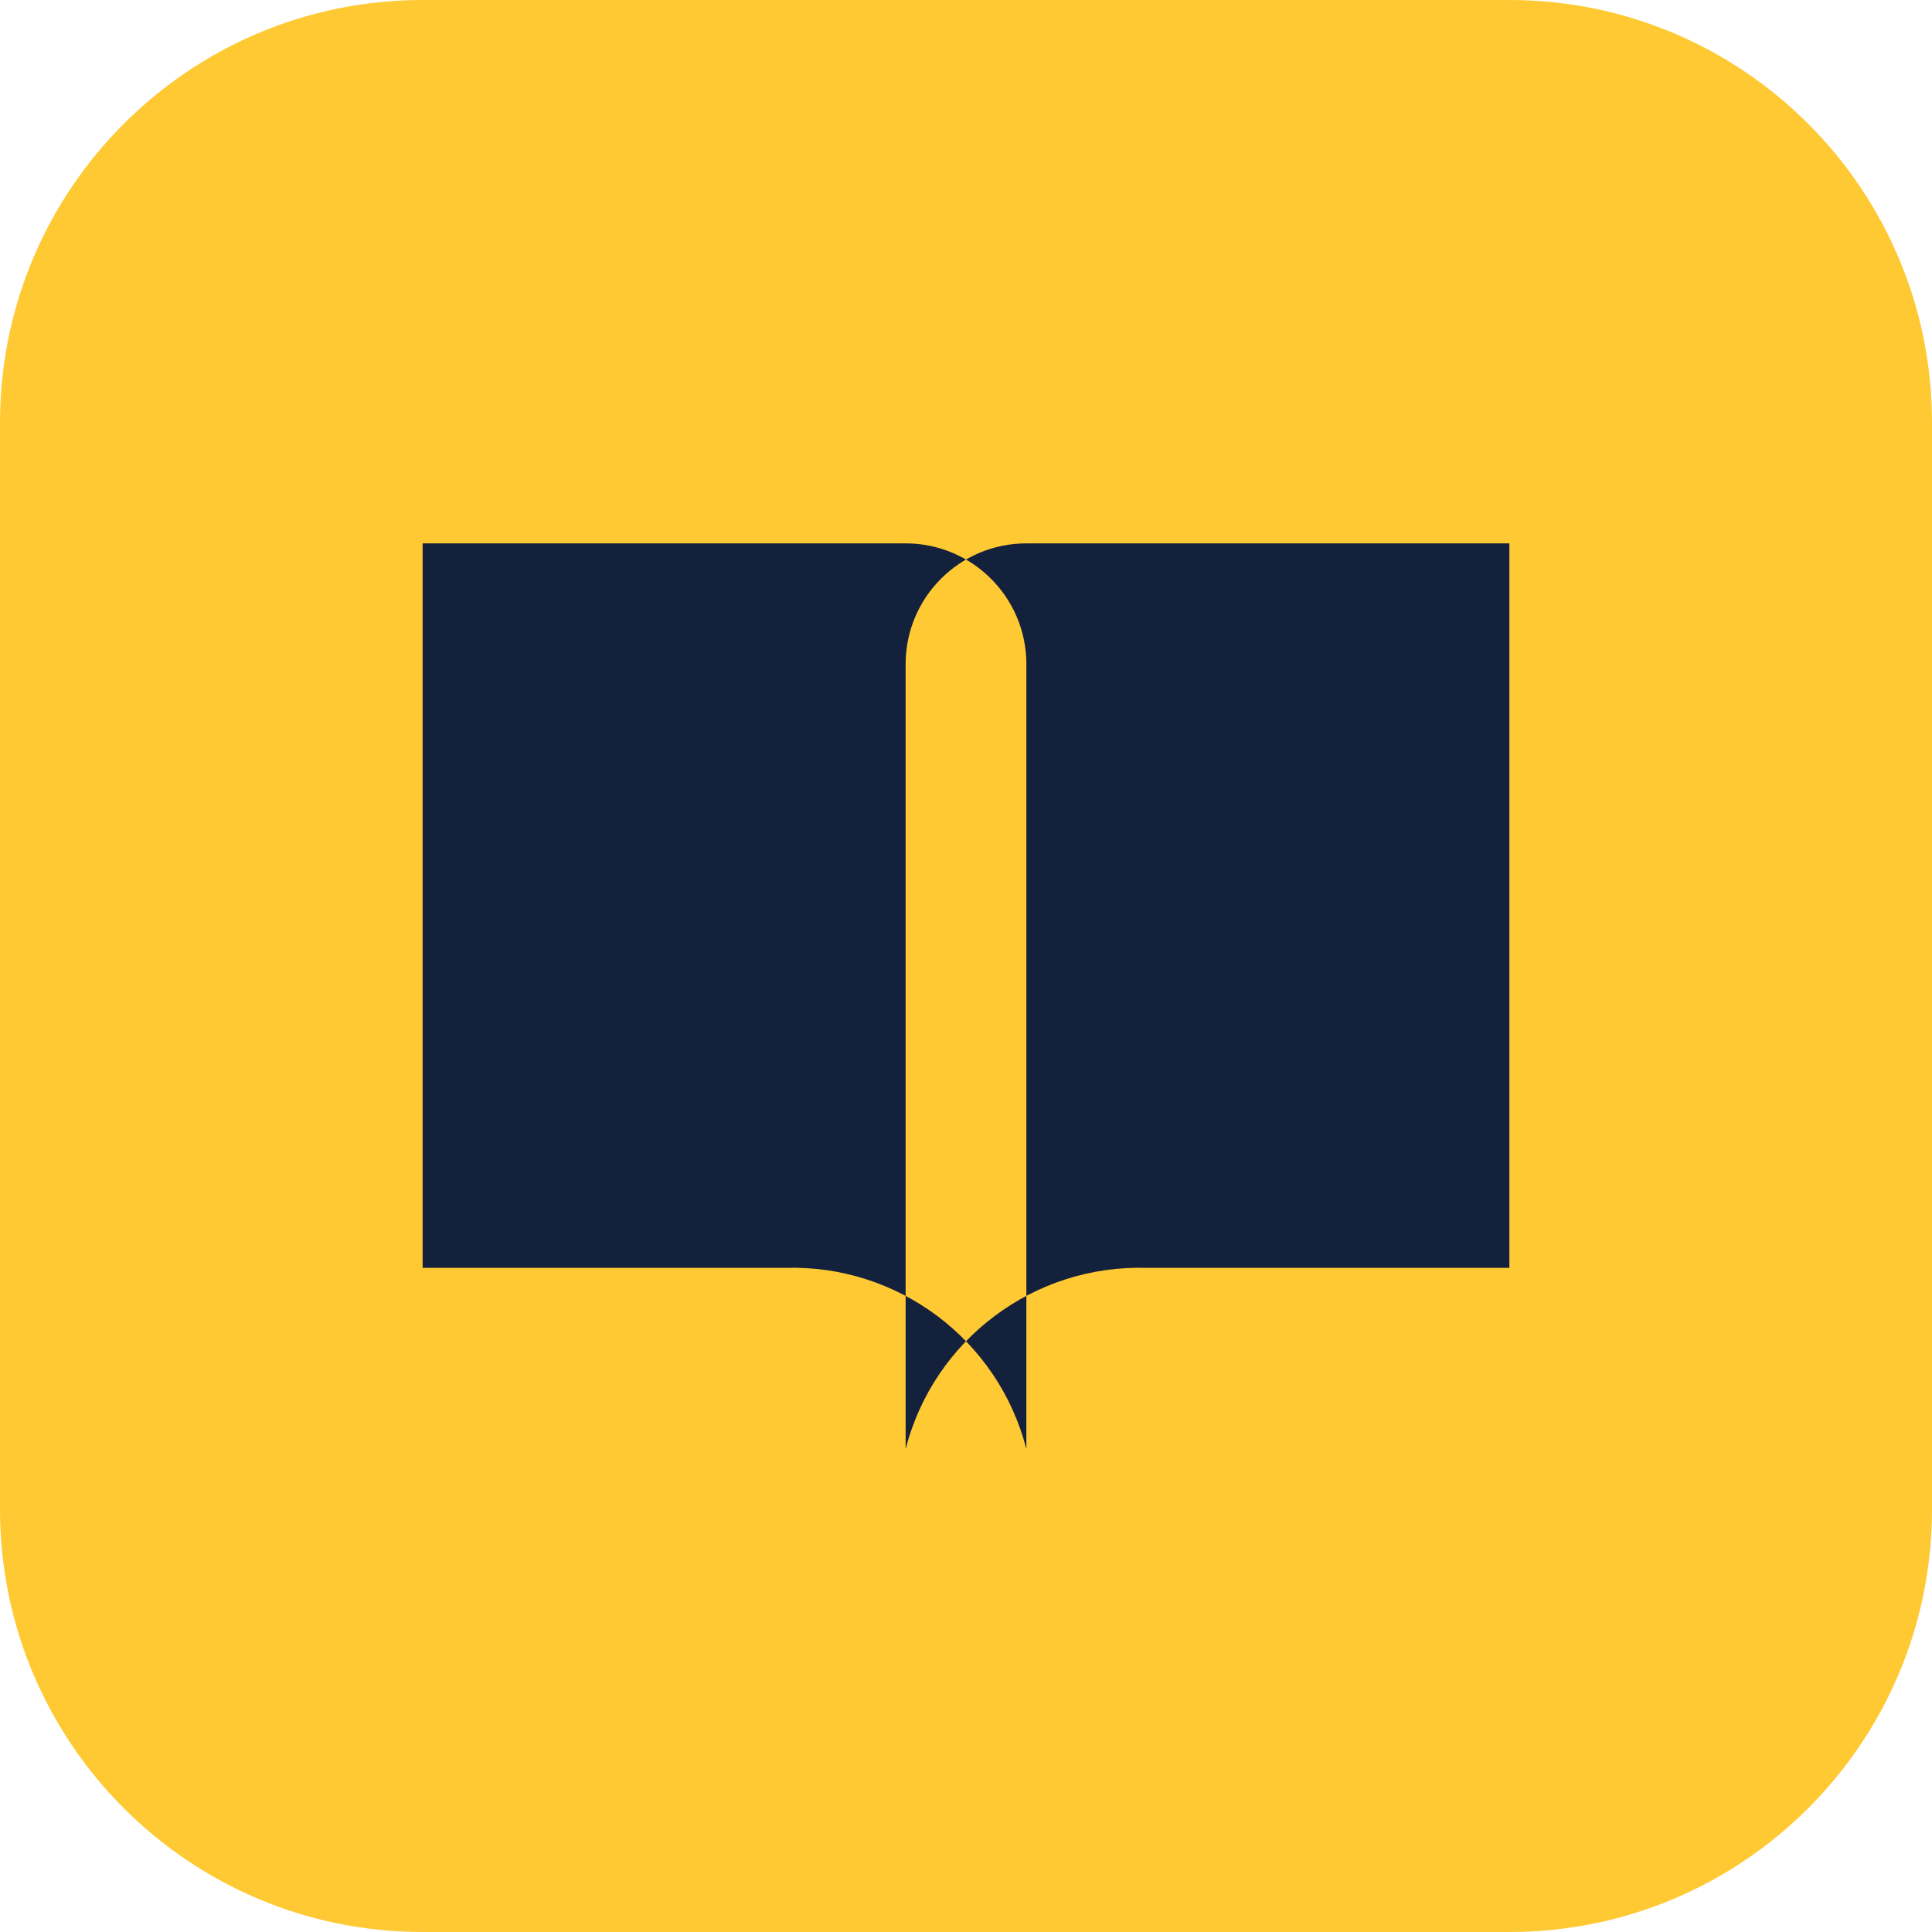
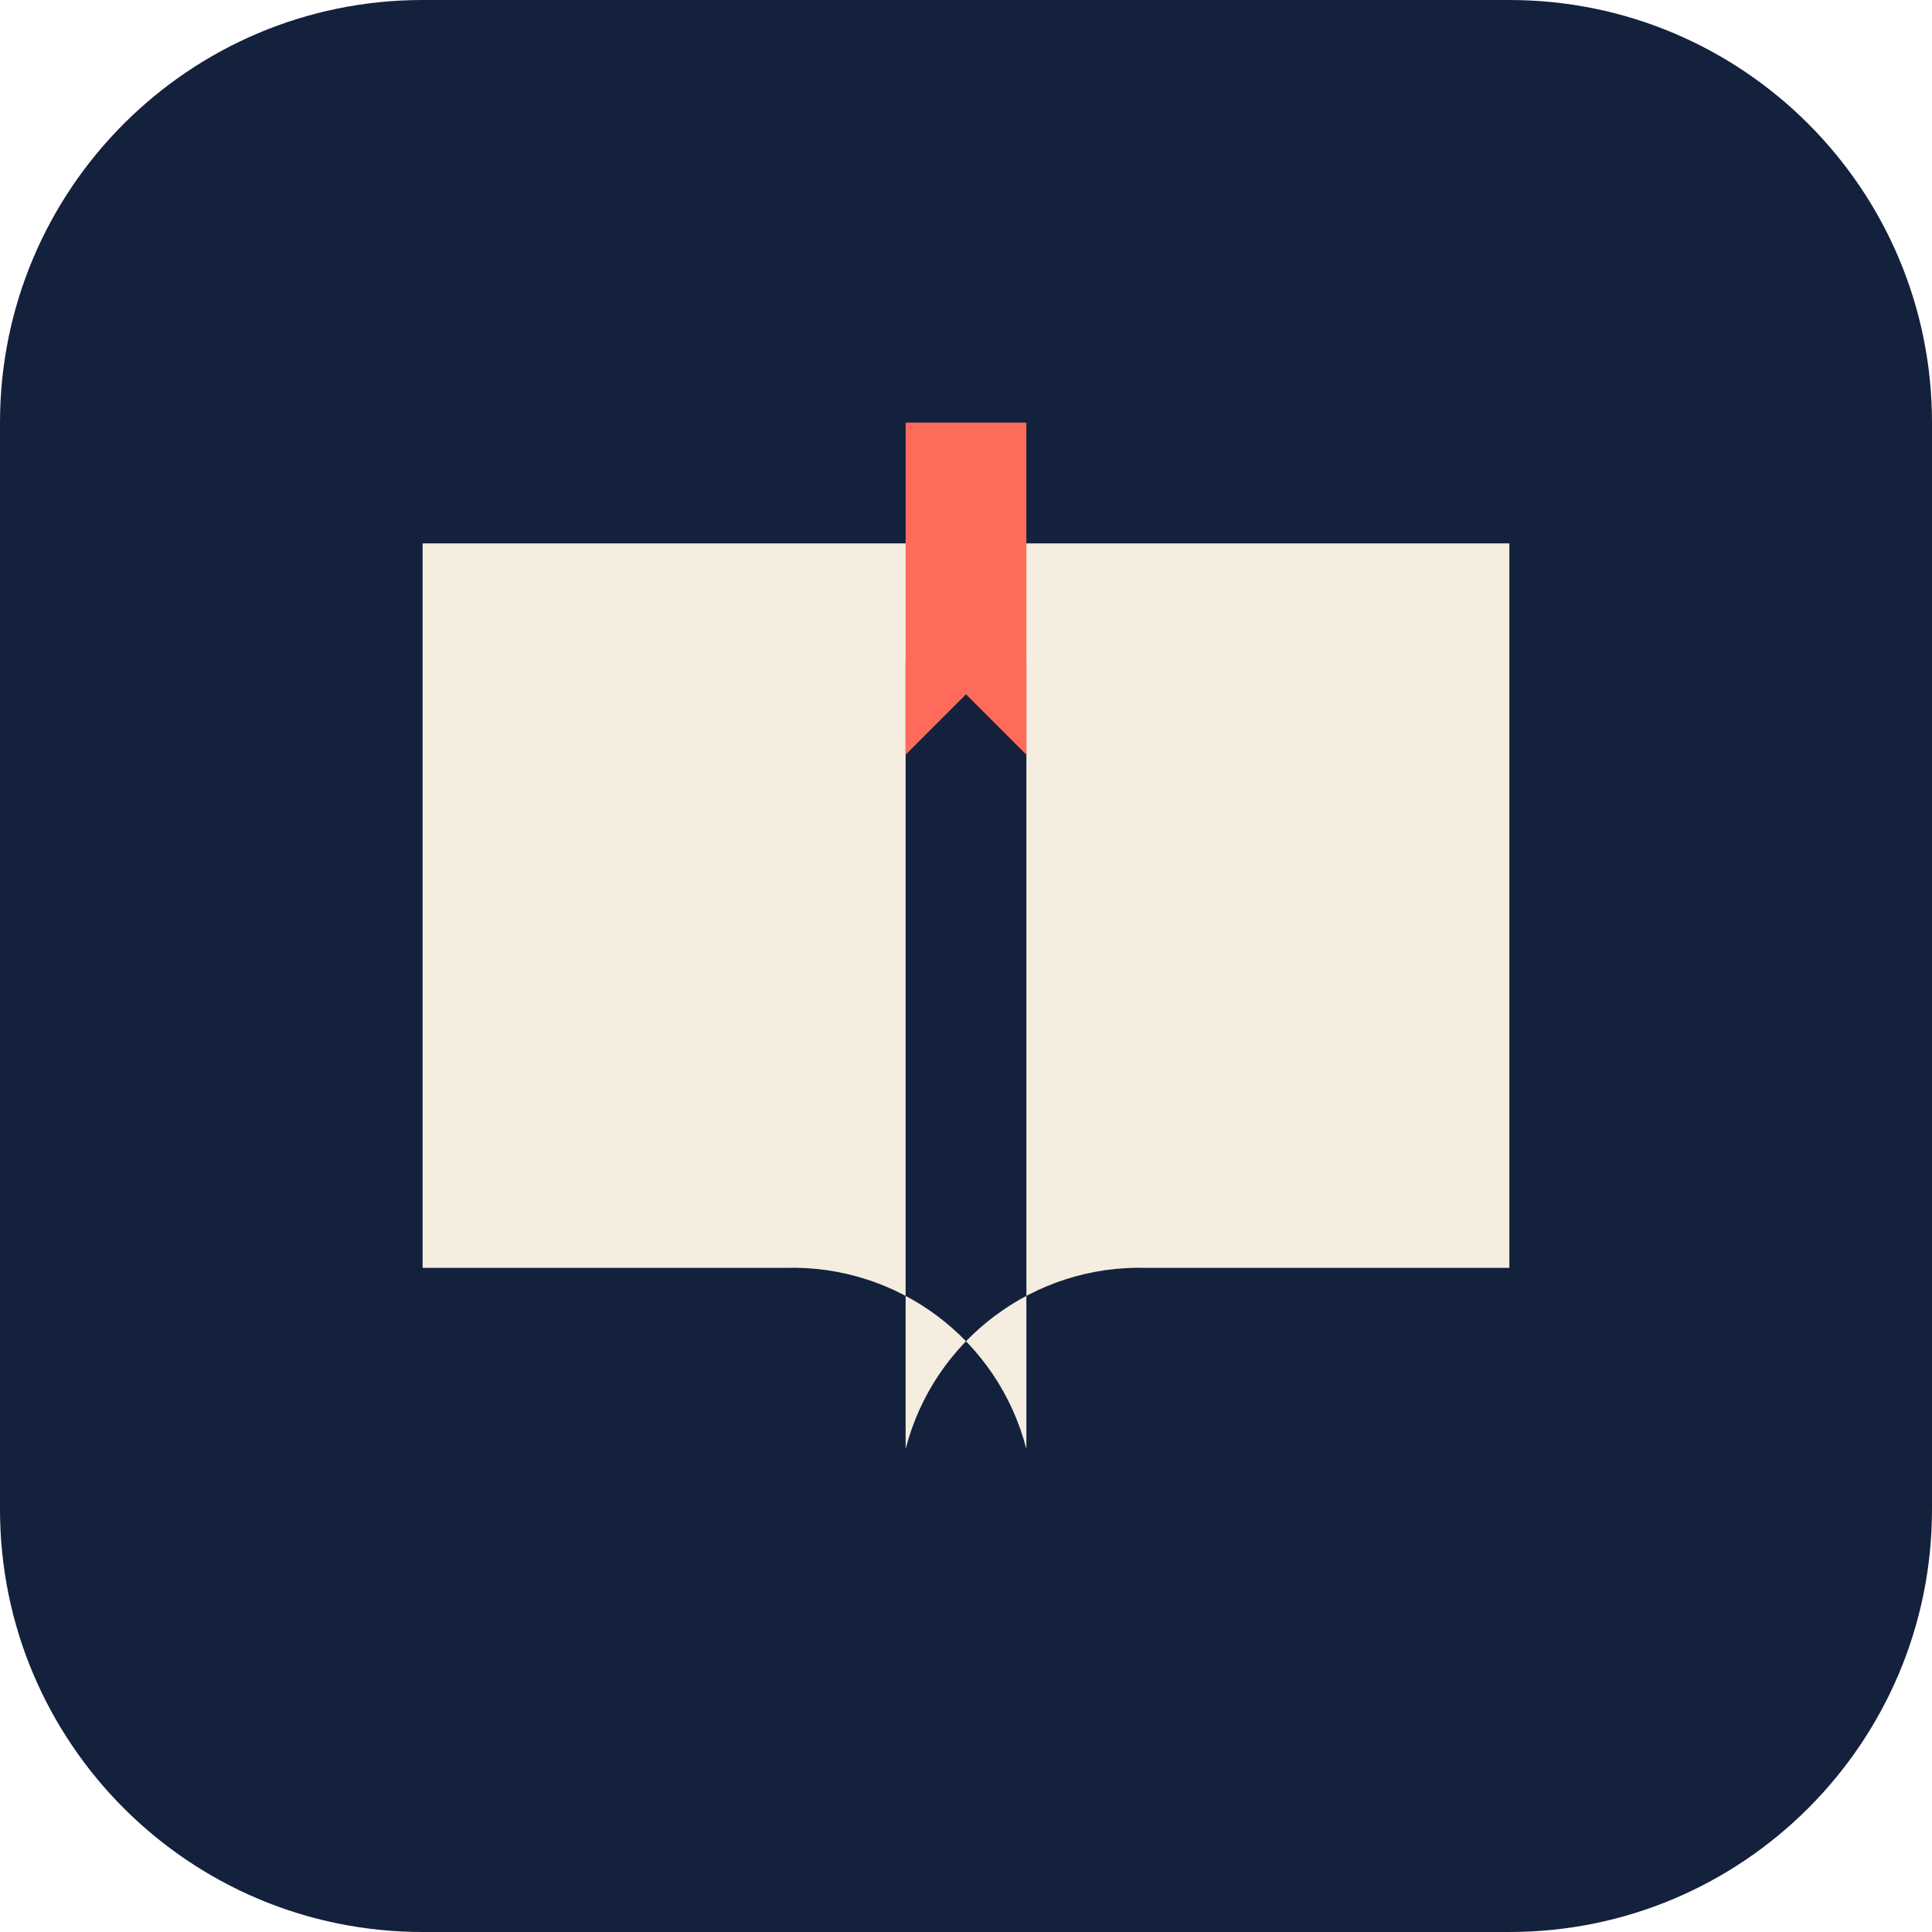
<svg xmlns="http://www.w3.org/2000/svg" viewBox="0 0 64 64" role="img" aria-label="Book">
-   <rect width="64" height="64" rx="14" fill="#FFC933" />
-   <path d="M14 18h16a4 4 0 0 1 4 4v26a8 8 0 0 0-8-6H14zM50 18H34a4 4 0 0 0-4 4v26a8 8 0 0 1 8-6h12z" fill="#14213D" />
+   <rect width="64" height="64" rx="14" fill="#14213D" />
+   <path d="M14 18h16a4 4 0 0 1 4 4v26a8 8 0 0 0-8-6H14zM50 18H34a4 4 0 0 0-4 4v26a8 8 0 0 1 8-6h12z" fill="#f4ede0" />
+   <path d="M30 14h4v11l-2-2-2 2z" fill="#ff6b5b" />
</svg>
